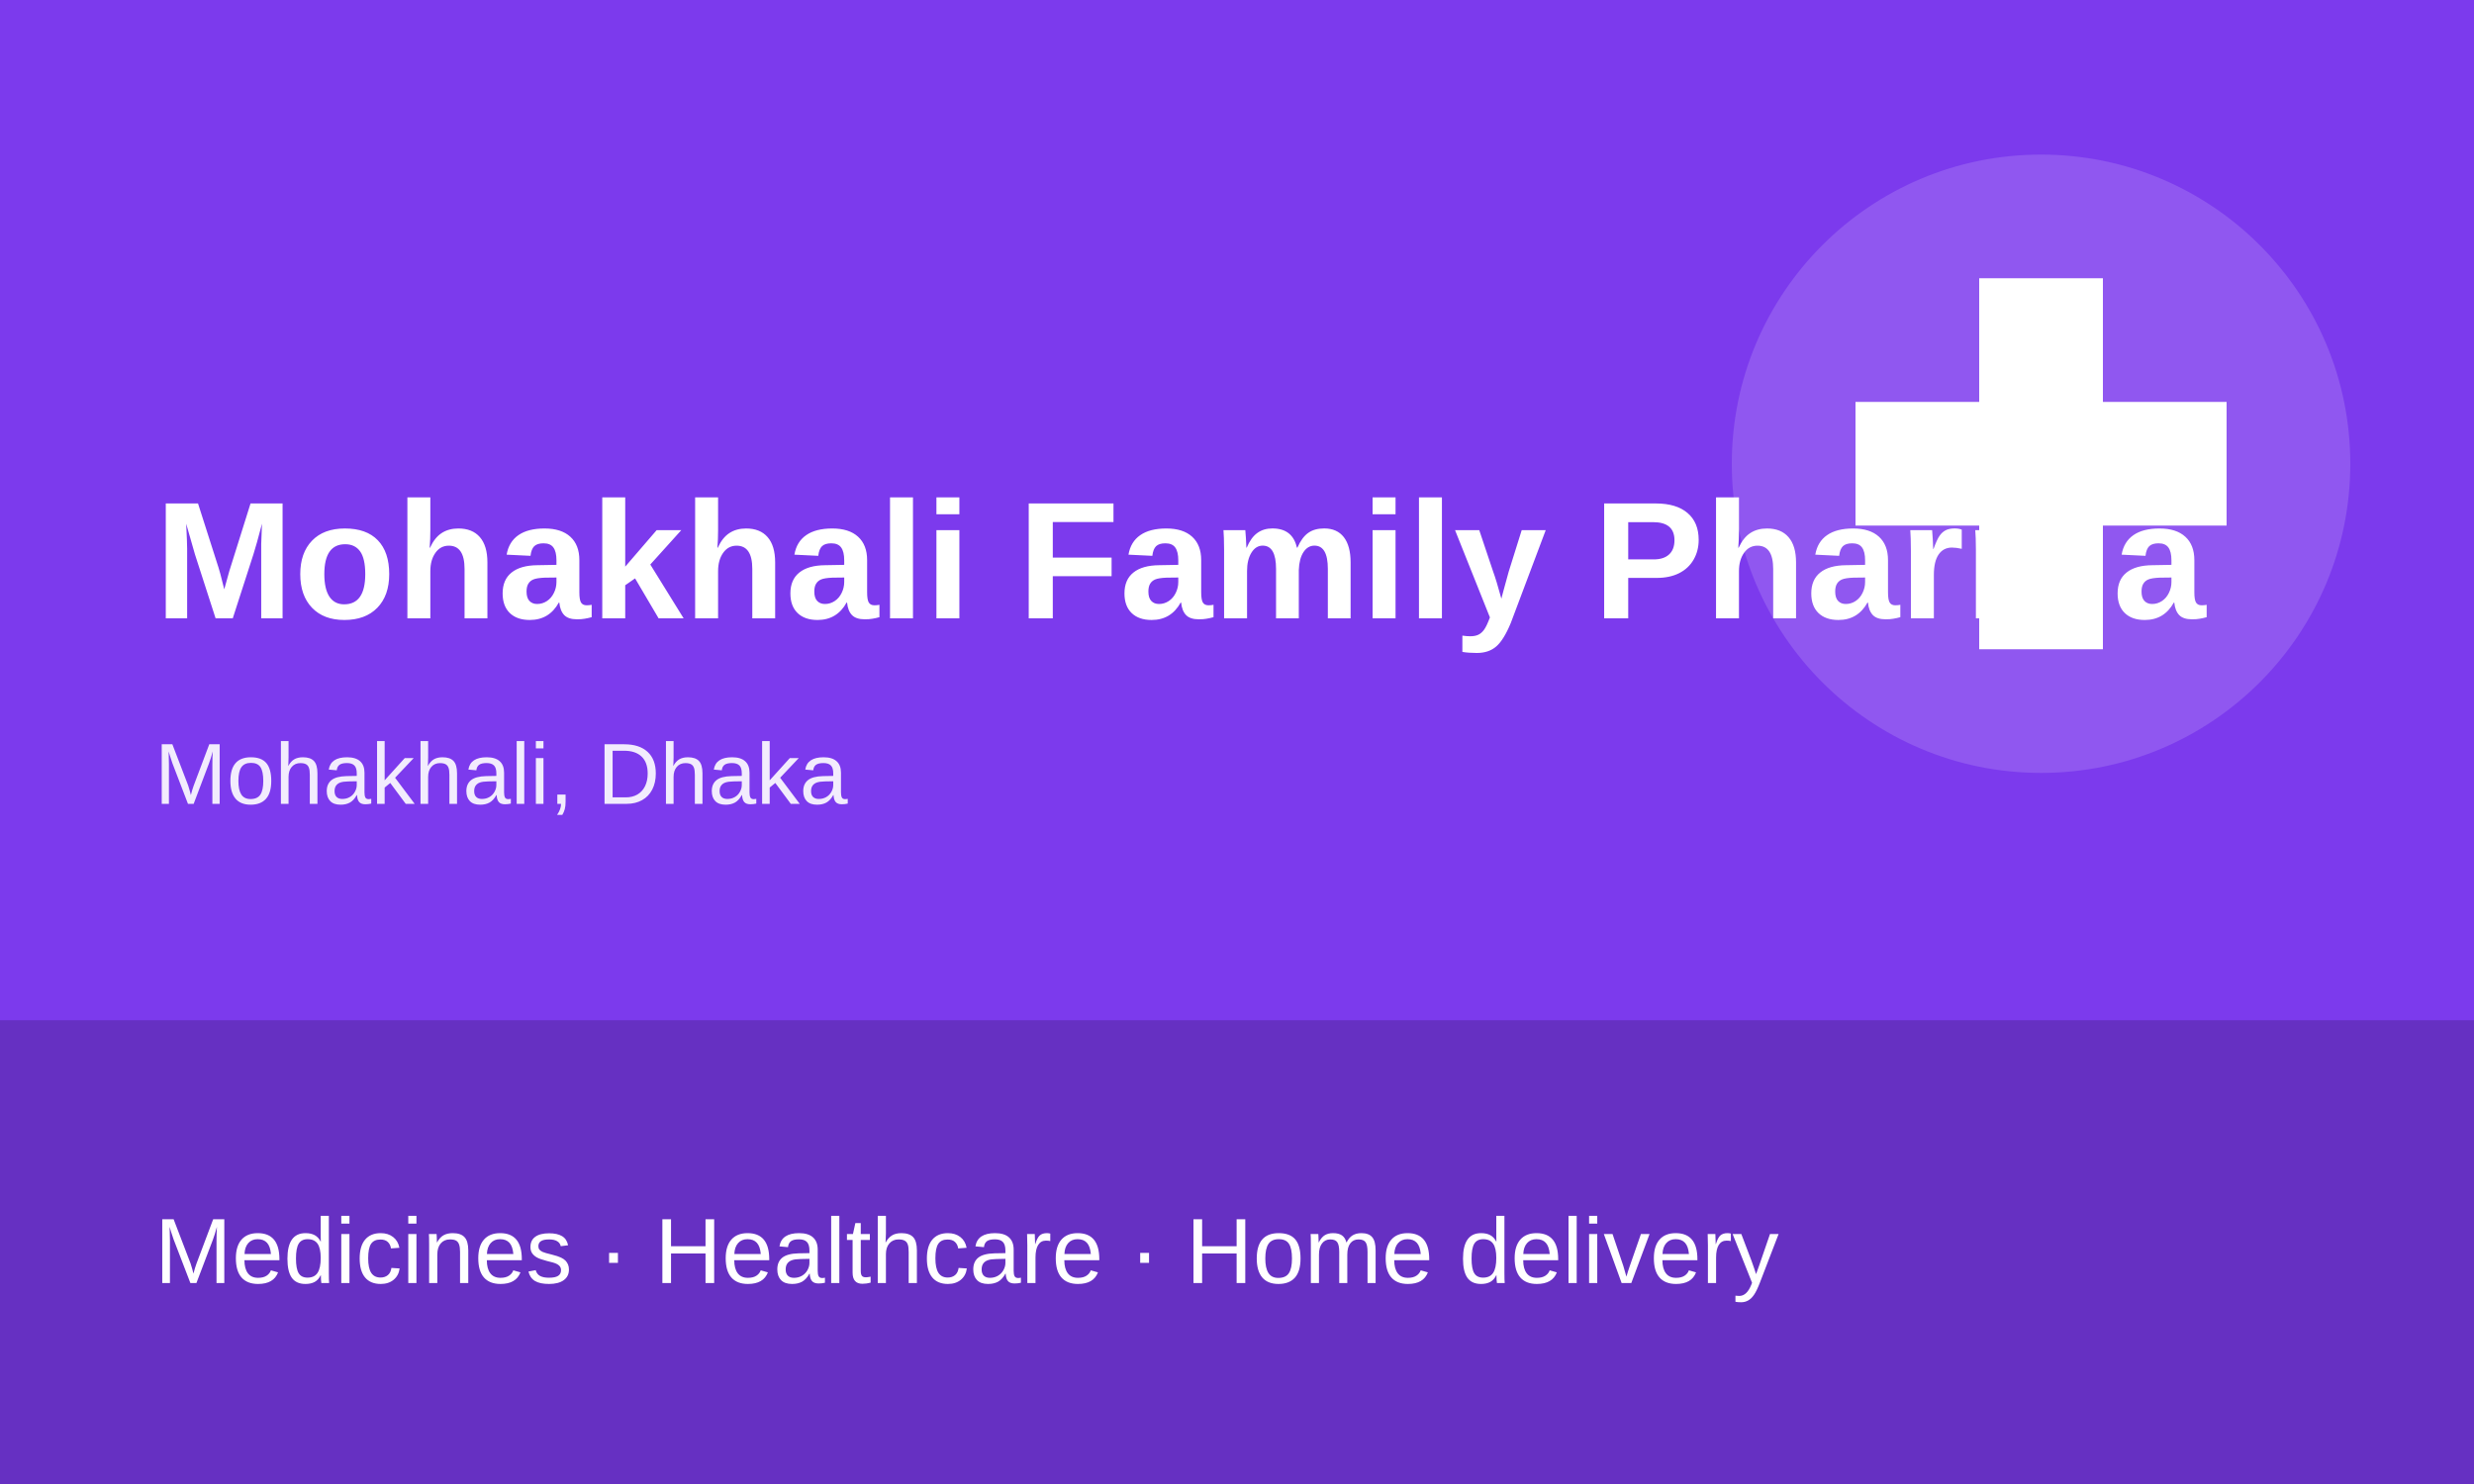
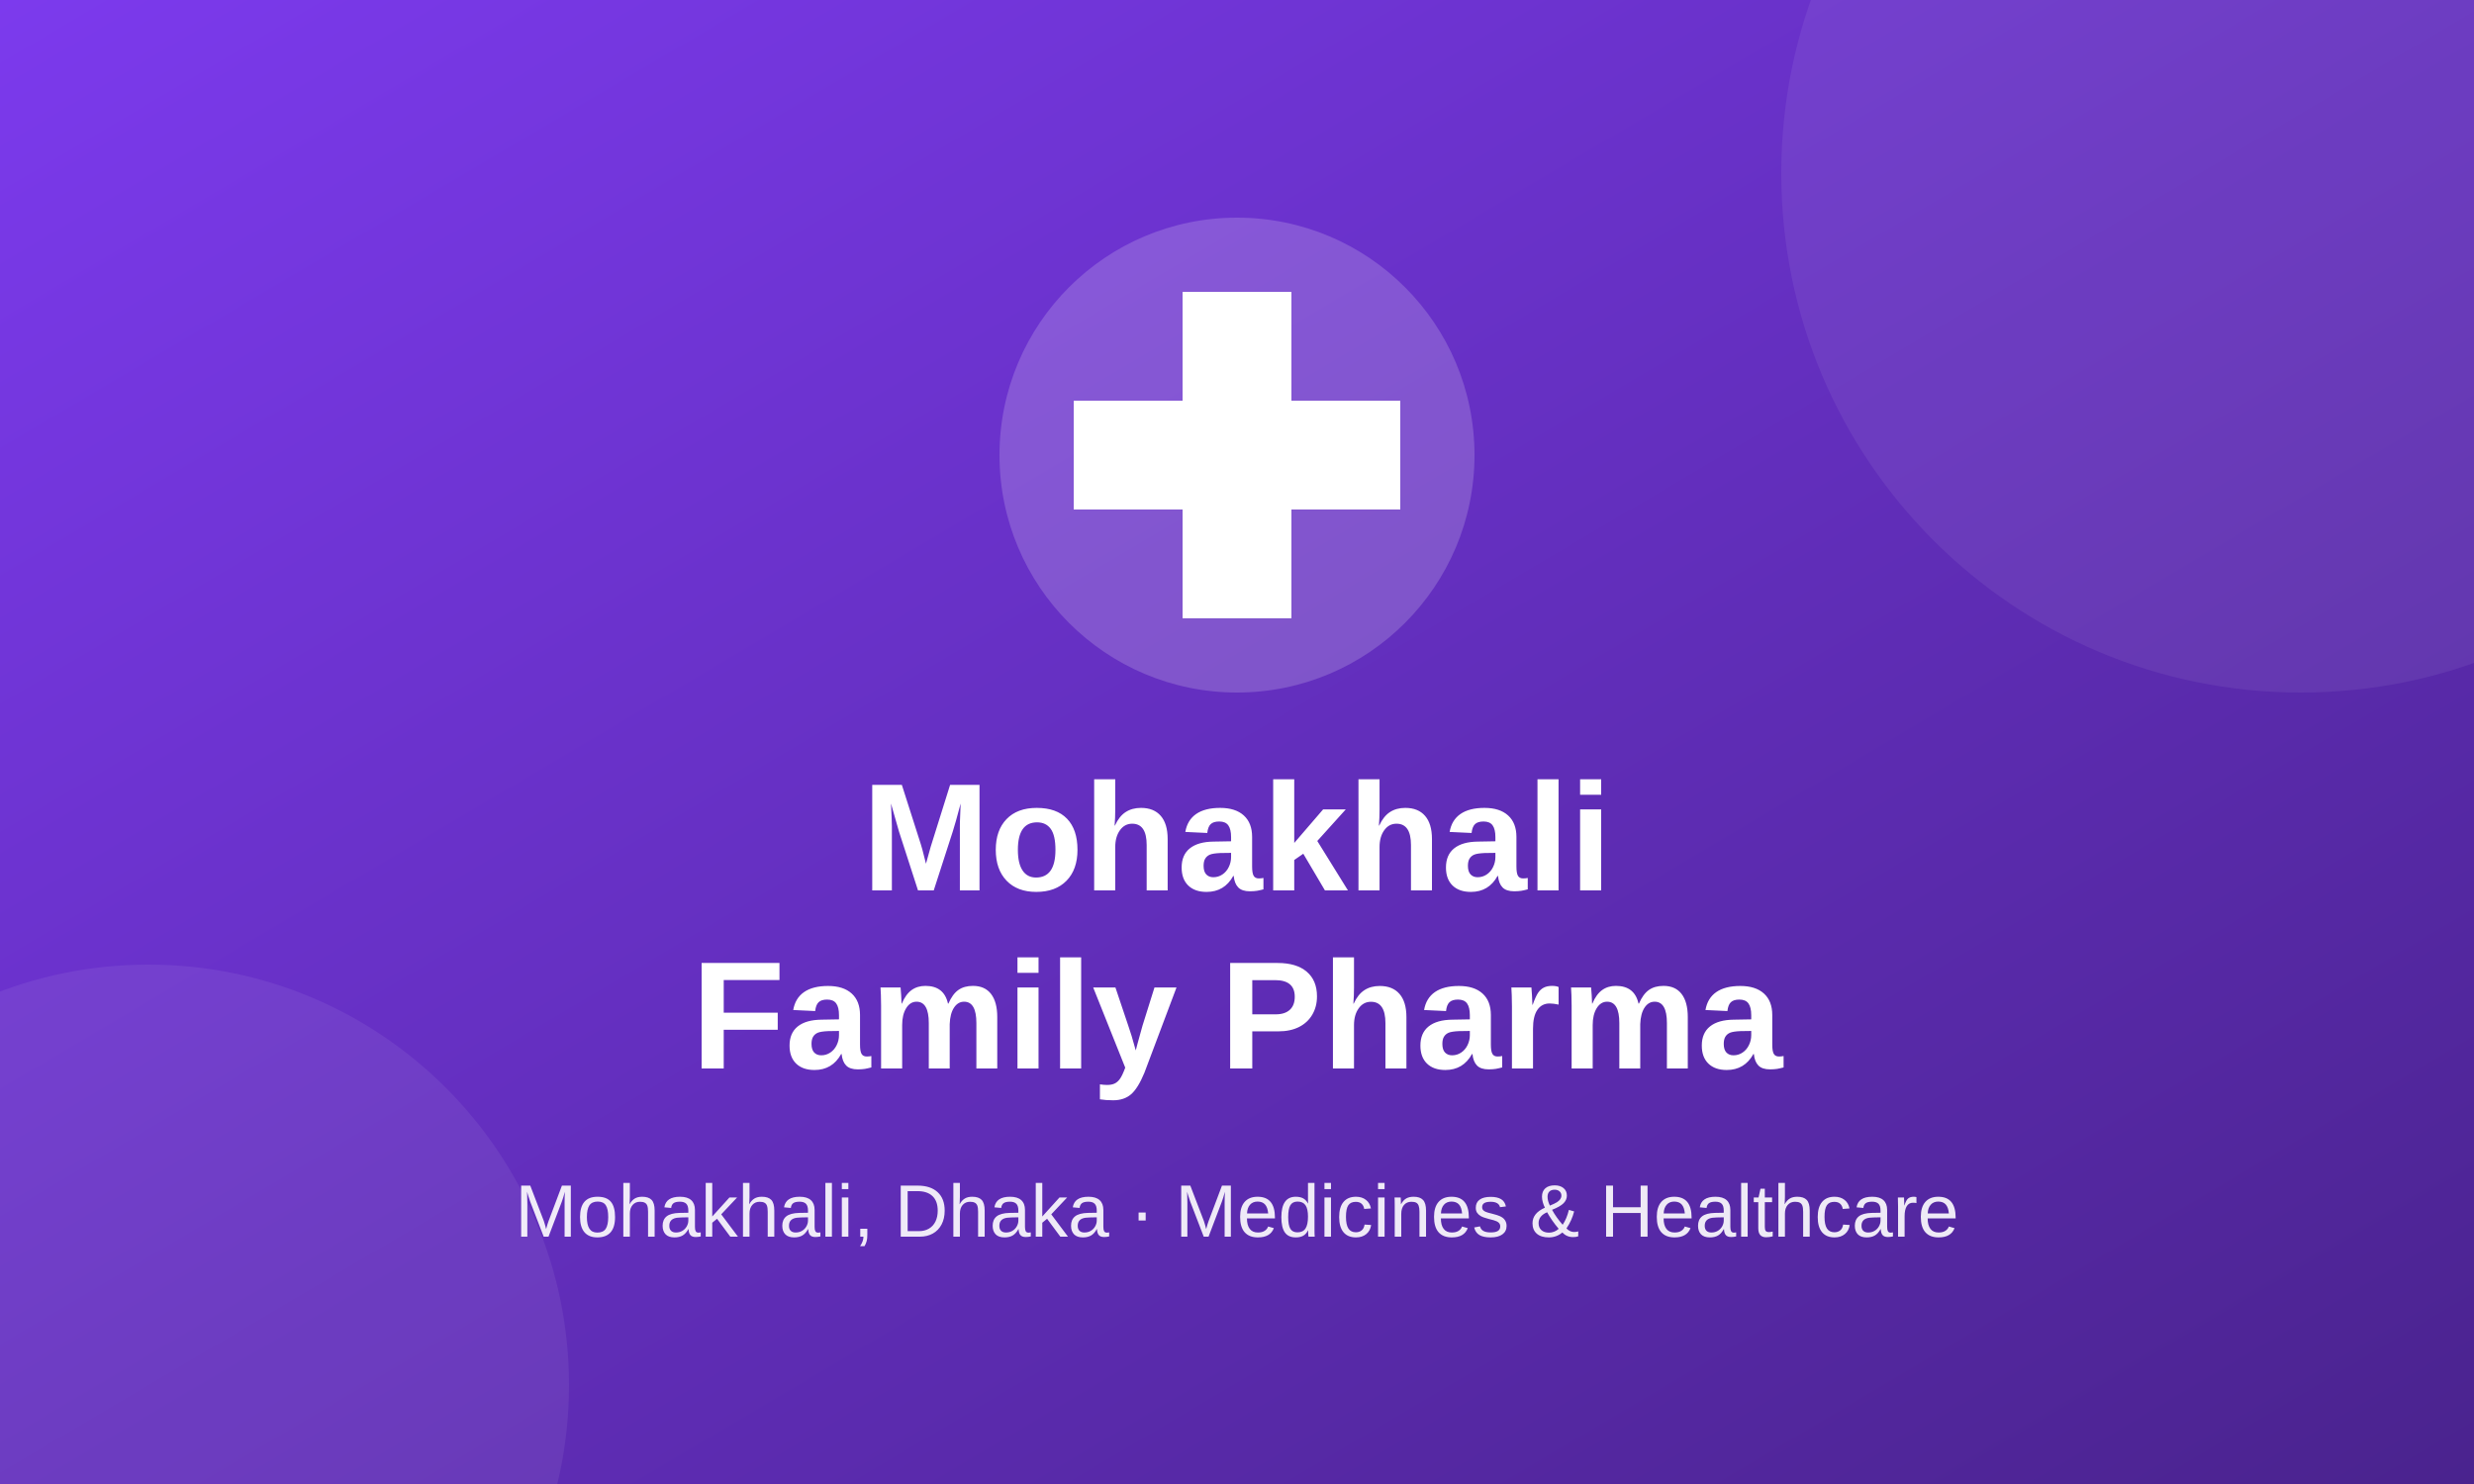
- <svg xmlns="http://www.w3.org/2000/svg" width="800" height="480" viewBox="0 0 800 480">
-   <rect width="800" height="480" fill="#7c3aed" />
-   <rect y="330" width="800" height="150" fill="#000" opacity=".18" />
-   <circle cx="660" cy="150" r="100" fill="#fff" opacity=".15" />
-   <path d="M640 90h40v40h40v40h-40v40h-40v-40h-40v-40h40z" fill="#fff" />
-   <text x="50" y="200" font-family="Arial,Helvetica,sans-serif" font-size="54" font-weight="bold" fill="#fff">Mohakhali Family Pharma</text>
-   <text x="50" y="260" font-family="Arial,Helvetica,sans-serif" font-size="28" fill="#fff" opacity=".9">Mohakhali, Dhaka</text>
-   <text x="50" y="415" font-family="Arial,Helvetica,sans-serif" font-size="30" fill="#fff">Medicines · Healthcare · Home delivery</text>
+ <svg xmlns="http://www.w3.org/2000/svg" width="1000" height="600" viewBox="0 0 1000 600">
+   <defs>
+     <linearGradient id="g" x1="0" y1="0" x2="1" y2="1">
+       <stop offset="0" stop-color="#7c3aed" />
+       <stop offset="1" stop-color="#4a238e" />
+     </linearGradient>
+   </defs>
+   <rect width="1000" height="600" fill="url(#g)" />
+   <circle cx="930" cy="70" r="210" fill="#fff" opacity=".07" />
+   <circle cx="60" cy="560" r="170" fill="#fff" opacity=".07" />
+   <circle cx="500" cy="184" r="96" fill="#fff" opacity=".18" />
+   <path d="M478 118h44v44h44v44h-44v44h-44v-44h-44v-44h44z" fill="#fff" />
+   <text x="500" y="360" text-anchor="middle" font-size="62" font-weight="800" fill="#fff" font-family="Segoe UI,Arial,Helvetica,sans-serif">Mohakhali</text>
+   <text x="500" y="432" text-anchor="middle" font-size="62" font-weight="800" fill="#fff" font-family="Segoe UI,Arial,Helvetica,sans-serif">Family Pharma</text>
+   <text x="500" y="500" text-anchor="middle" font-size="30" fill="#fff" opacity=".9" font-family="Segoe UI,Arial,Helvetica,sans-serif">Mohakhali, Dhaka · Medicines &amp; Healthcare</text>
</svg>
